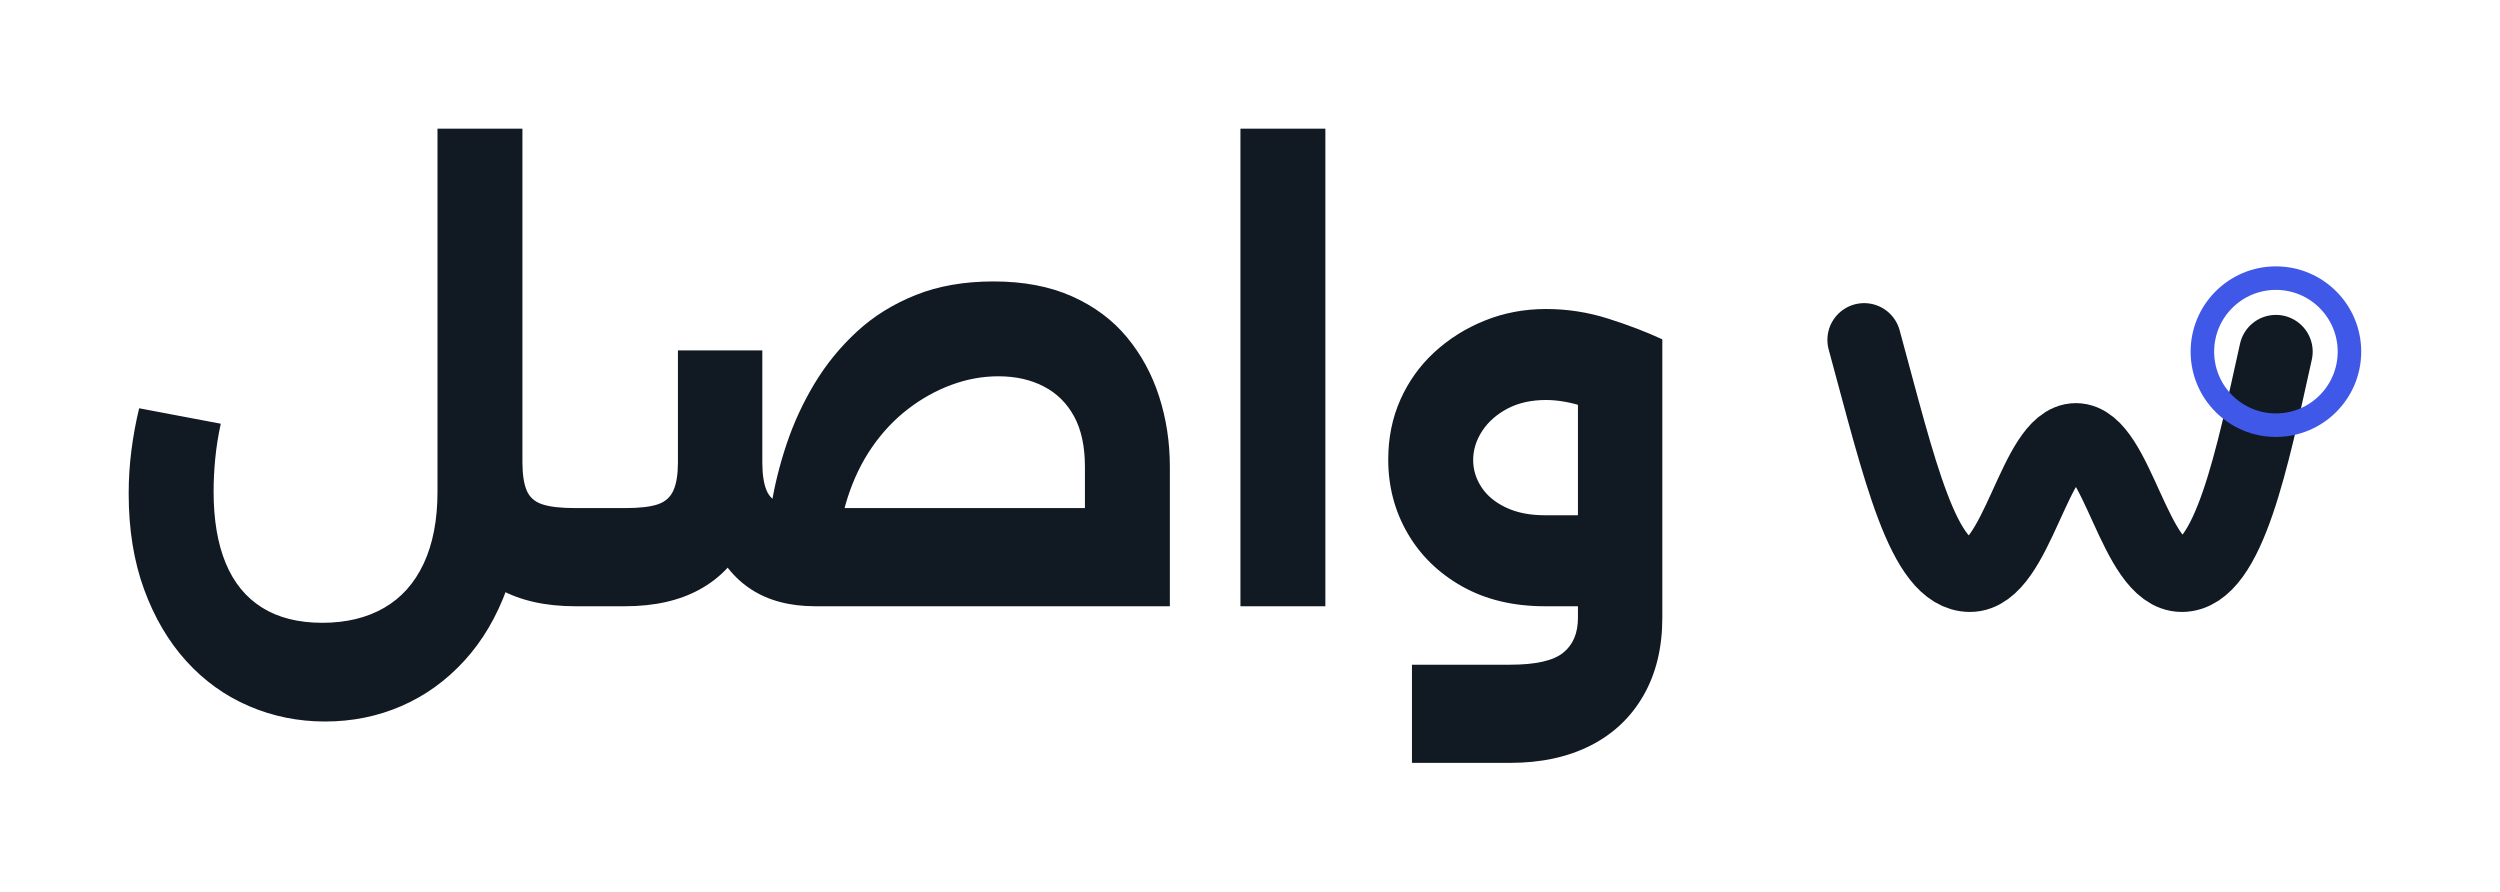
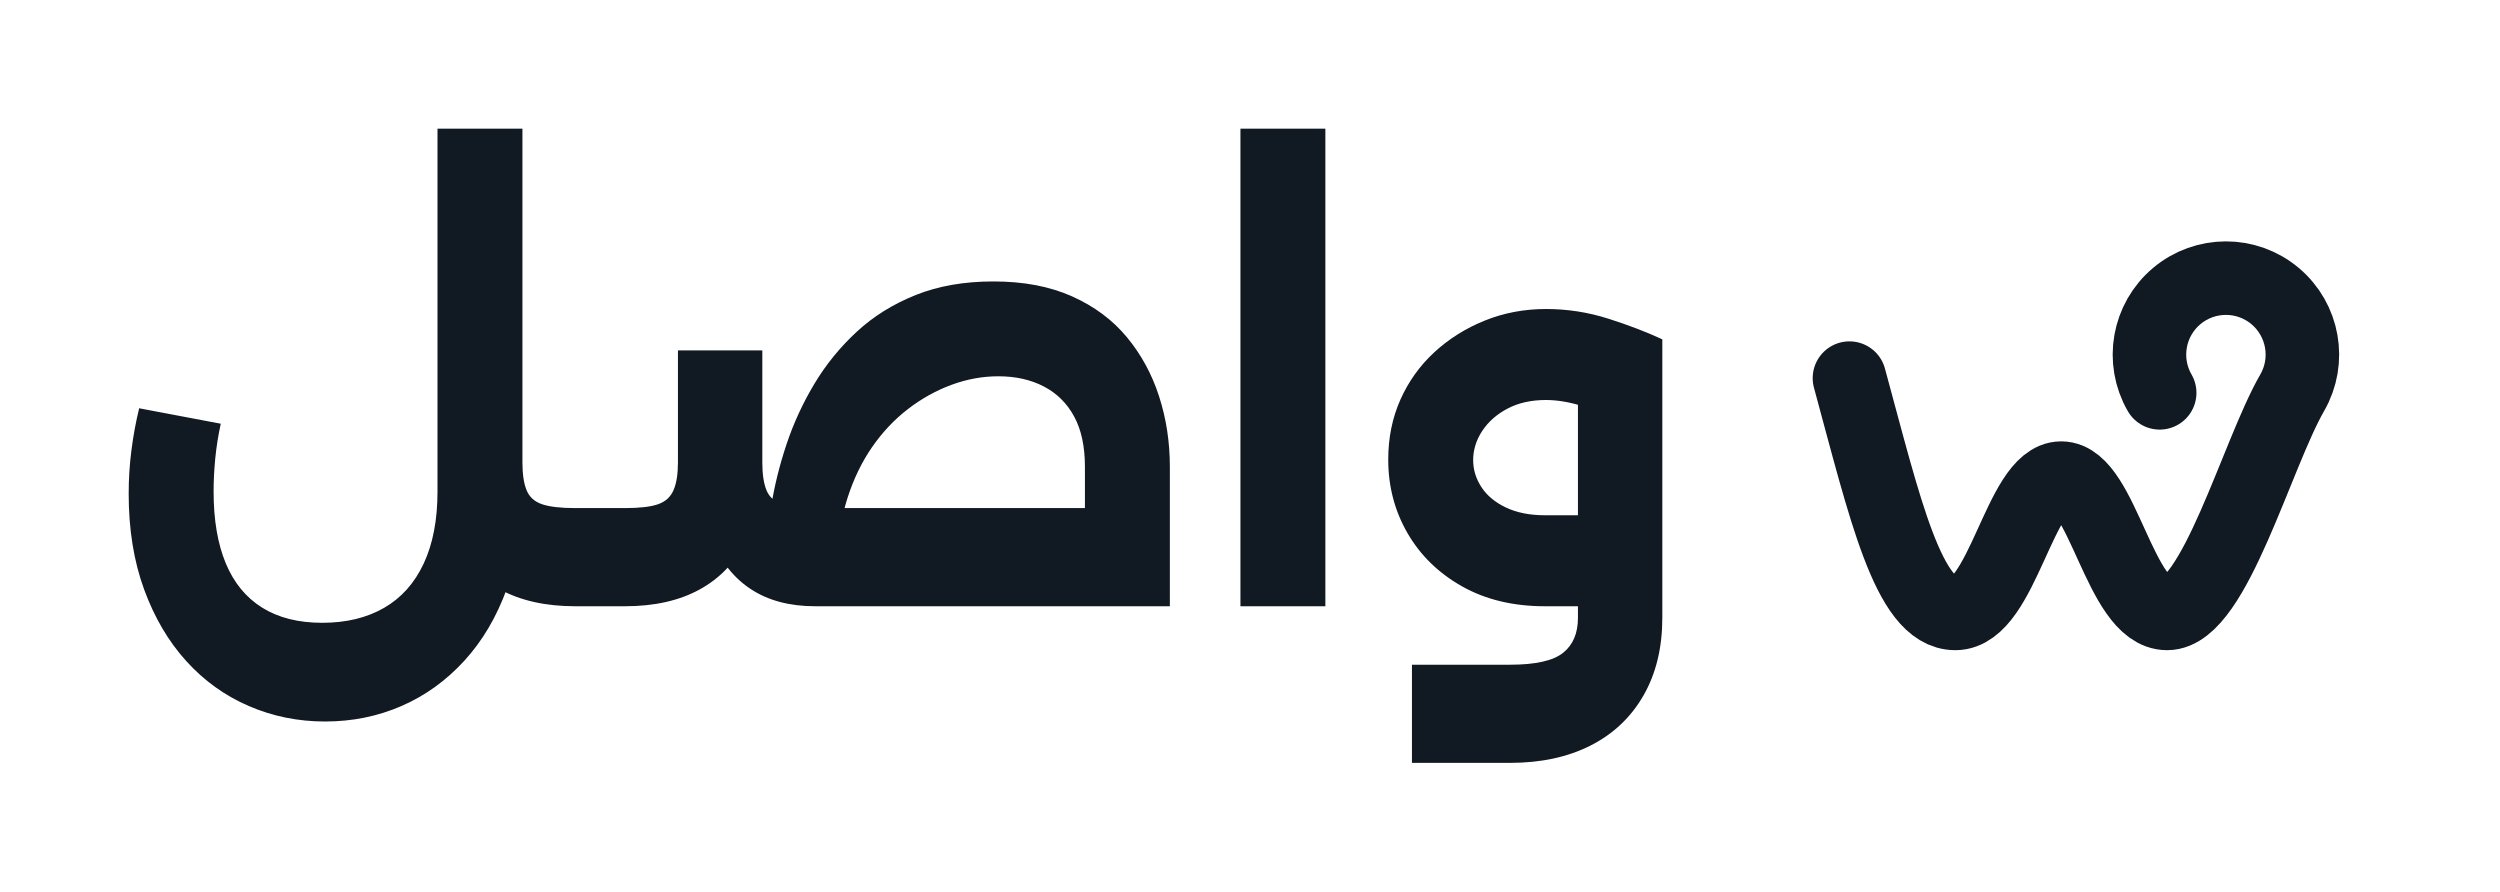
<svg xmlns="http://www.w3.org/2000/svg" viewBox="0 0 544 194" width="544" height="194">
  <g transform="translate(387.72,33.0) scale(1.28)">
-     <path d="M14 32 C20 54 24 72 32 72 C40 72 43 49 50 49 C57 49 60 72 68 72 C76 72 80 52 84 34" fill="none" stroke="#111923" stroke-width="12.5" stroke-linecap="round" />
-     <circle cx="84" cy="34" r="12.5" fill="none" stroke="#4058E8" stroke-width="4" />
+     <path d="M11.5 38.5 C17.5 60.5 21.5 78.5 29.5 78.5 C37.5 78.5 40.5 55.5 47.5 55.5 C54.5 55.5 57.5 78.5 65.5 78.5 C73.5 78.5 80.76 51.39 86.76 41 A13 13 0 1 0 64.24 41" fill="none" stroke="#111923" stroke-width="12.5" stroke-linecap="round" stroke-linejoin="round" />
  </g>
  <path transform="translate(23.20,131.92)" d="M102.0 0.0Q92.28 0.0 85.62 -3.66Q78.96 -7.32 75.48 -14.34Q72.0 -21.36 72.0 -31.32H90.48Q90.48 -27.48 91.38 -25.26Q92.28 -23.04 94.74 -22.2Q97.2 -21.36 102.0 -21.36H106.32V0.0ZM47.52 25.08Q38.76 25.08 30.96 21.72Q23.16 18.36 17.34 11.94Q11.52 5.52 8.16 -3.66Q4.8 -12.84 4.8 -24.48Q4.8 -29.28 5.4 -33.96Q6.0 -38.64 7.08 -43.08L24.84 -39.72Q24.0 -35.88 23.64 -32.16Q23.28 -28.44 23.28 -24.96Q23.28 -15.72 25.92 -9.36Q28.56 -3.0 33.84 0.3Q39.12 3.6 46.92 3.6Q54.72 3.6 60.36 0.36Q66.0 -2.88 69.0 -9.3Q72.0 -15.72 72.0 -24.96V-103.92H90.48V-24.96Q90.48 -13.2 87.12 -3.9Q83.76 5.4 77.82 11.88Q71.88 18.36 64.14 21.72Q56.4 25.08 47.52 25.08ZM106.2 0.0V-21.36Q107.28 -21.36 107.94 -18.48Q108.6 -15.6 108.6 -10.8Q108.6 -5.88 107.94 -2.94Q107.28 0.0 106.2 0.0ZM212.88 0.0V-30.36Q212.88 -36.96 210.54 -41.28Q208.2 -45.6 203.94 -47.82Q199.68 -50.04 194.04 -50.04Q188.88 -50.04 183.84 -48.18Q178.8 -46.32 174.36 -42.9Q169.92 -39.48 166.56 -34.62Q163.2 -29.76 161.22 -23.58Q159.24 -17.4 159.24 -10.2H143.64Q143.64 -15.6 144.66 -22.02Q145.68 -28.44 147.96 -35.28Q150.24 -42.12 154.02 -48.42Q157.8 -54.72 163.26 -59.76Q168.72 -64.8 176.1 -67.74Q183.48 -70.68 192.96 -70.68Q202.8 -70.68 210.06 -67.44Q217.32 -64.2 222.0 -58.56Q226.68 -52.92 229.02 -45.66Q231.36 -38.4 231.36 -30.36V0.0ZM106.2 0.0V-21.36H112.8Q117.6 -21.36 120.0 -22.2Q122.4 -23.04 123.36 -25.26Q124.32 -27.48 124.32 -31.32V-55.68H142.68V-31.32Q142.68 -21.36 139.2 -14.34Q135.72 -7.32 129.06 -3.66Q122.4 0.0 112.8 0.0ZM154.2 0.0Q145.92 0.0 140.28 -3.66Q134.64 -7.32 131.76 -14.34Q128.88 -21.36 128.88 -31.32H142.68Q142.68 -27.48 143.58 -25.26Q144.48 -23.04 147.0 -22.2Q149.52 -21.36 154.2 -21.36H231.36V0.0ZM106.2 0.0Q105.12 0.0 104.46 -2.94Q103.8 -5.88 103.8 -10.8Q103.8 -15.6 104.46 -18.48Q105.12 -21.36 106.2 -21.36ZM246.72 0.0V-103.92H265.2V0.0ZM284.04 34.08V12.72H305.4Q313.68 12.72 316.92 10.14Q320.16 7.56 320.16 2.52V-58.08H338.52V2.52Q338.52 12.24 334.44 19.38Q330.36 26.52 322.92 30.3Q315.48 34.08 305.4 34.08ZM312.96 0.0Q302.64 0.0 294.96 -4.32Q287.28 -8.64 283.08 -15.9Q278.88 -23.16 278.88 -31.92Q278.88 -39.0 281.52 -44.94Q284.16 -50.88 288.9 -55.26Q293.64 -59.64 299.88 -62.16Q306.12 -64.68 313.2 -64.68Q320.16 -64.68 326.76 -62.58Q333.36 -60.48 338.52 -58.08L330.96 -39.12Q320.88 -44.88 313.2 -44.88Q308.4 -44.88 304.86 -43.02Q301.32 -41.16 299.34 -38.16Q297.36 -35.16 297.36 -31.8Q297.36 -28.68 299.16 -25.92Q300.96 -23.16 304.5 -21.48Q308.04 -19.8 312.96 -19.8H332.04V0.0Z" fill="#111923" />
</svg>
